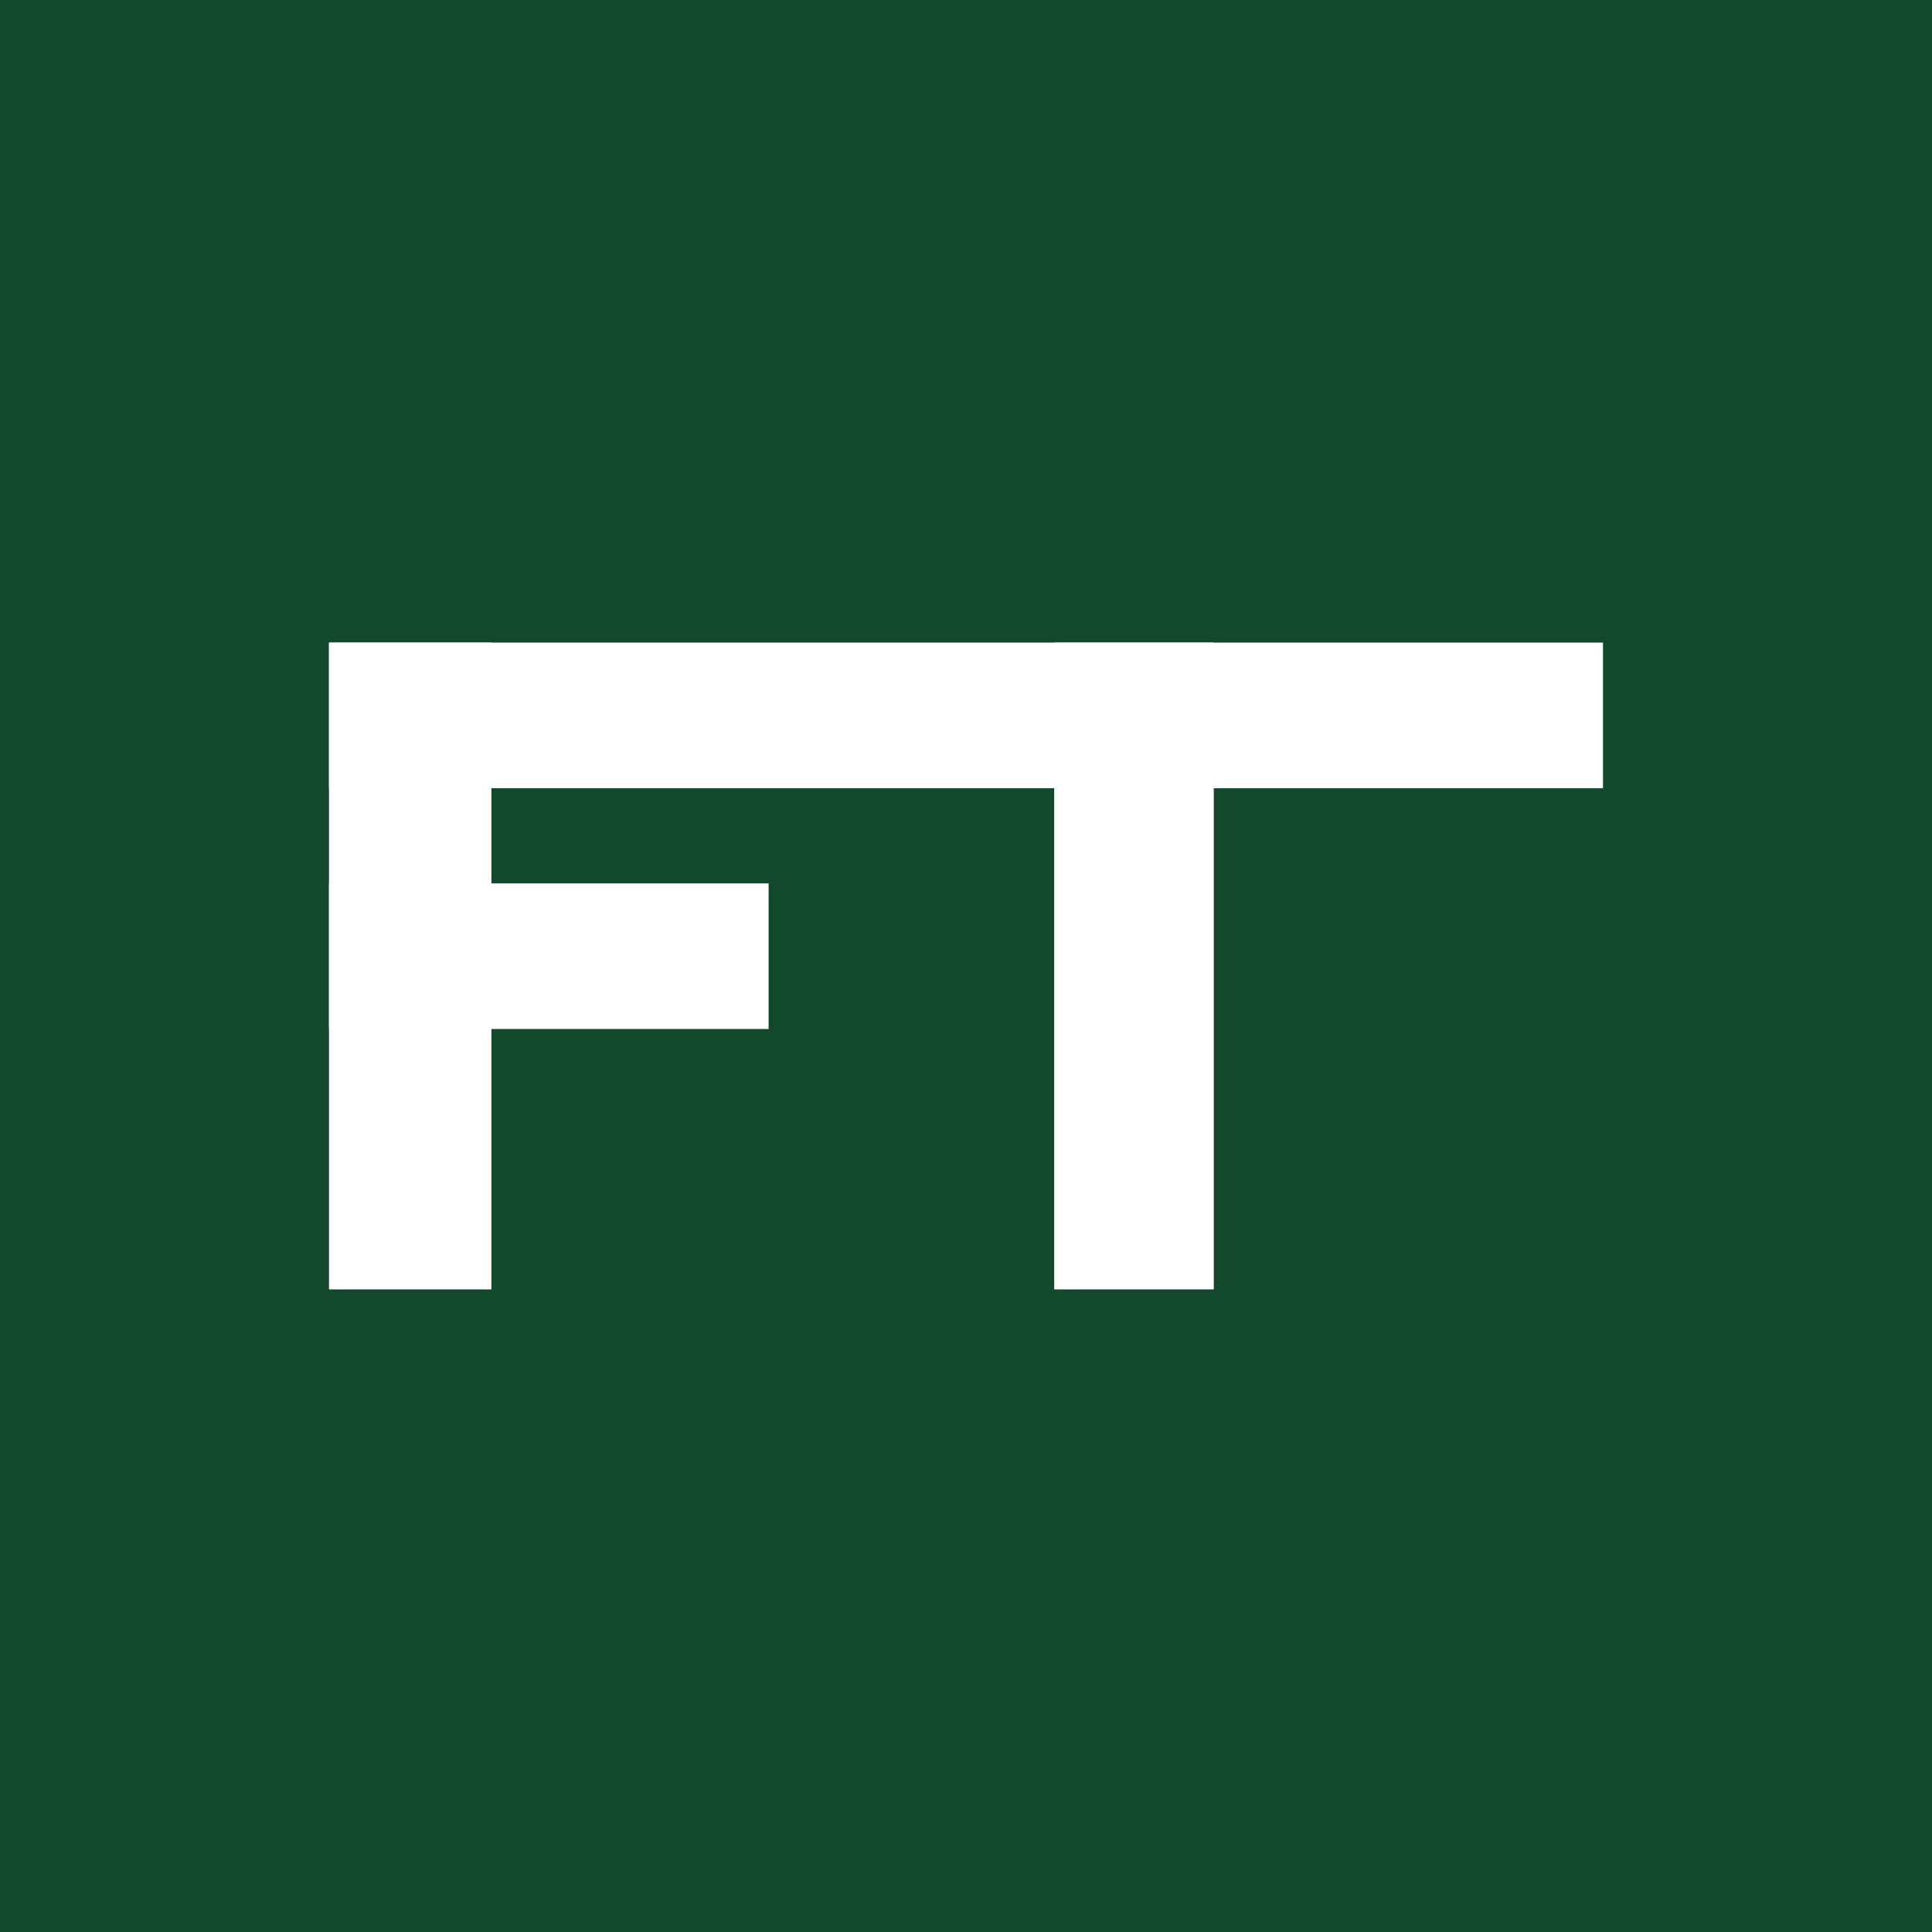
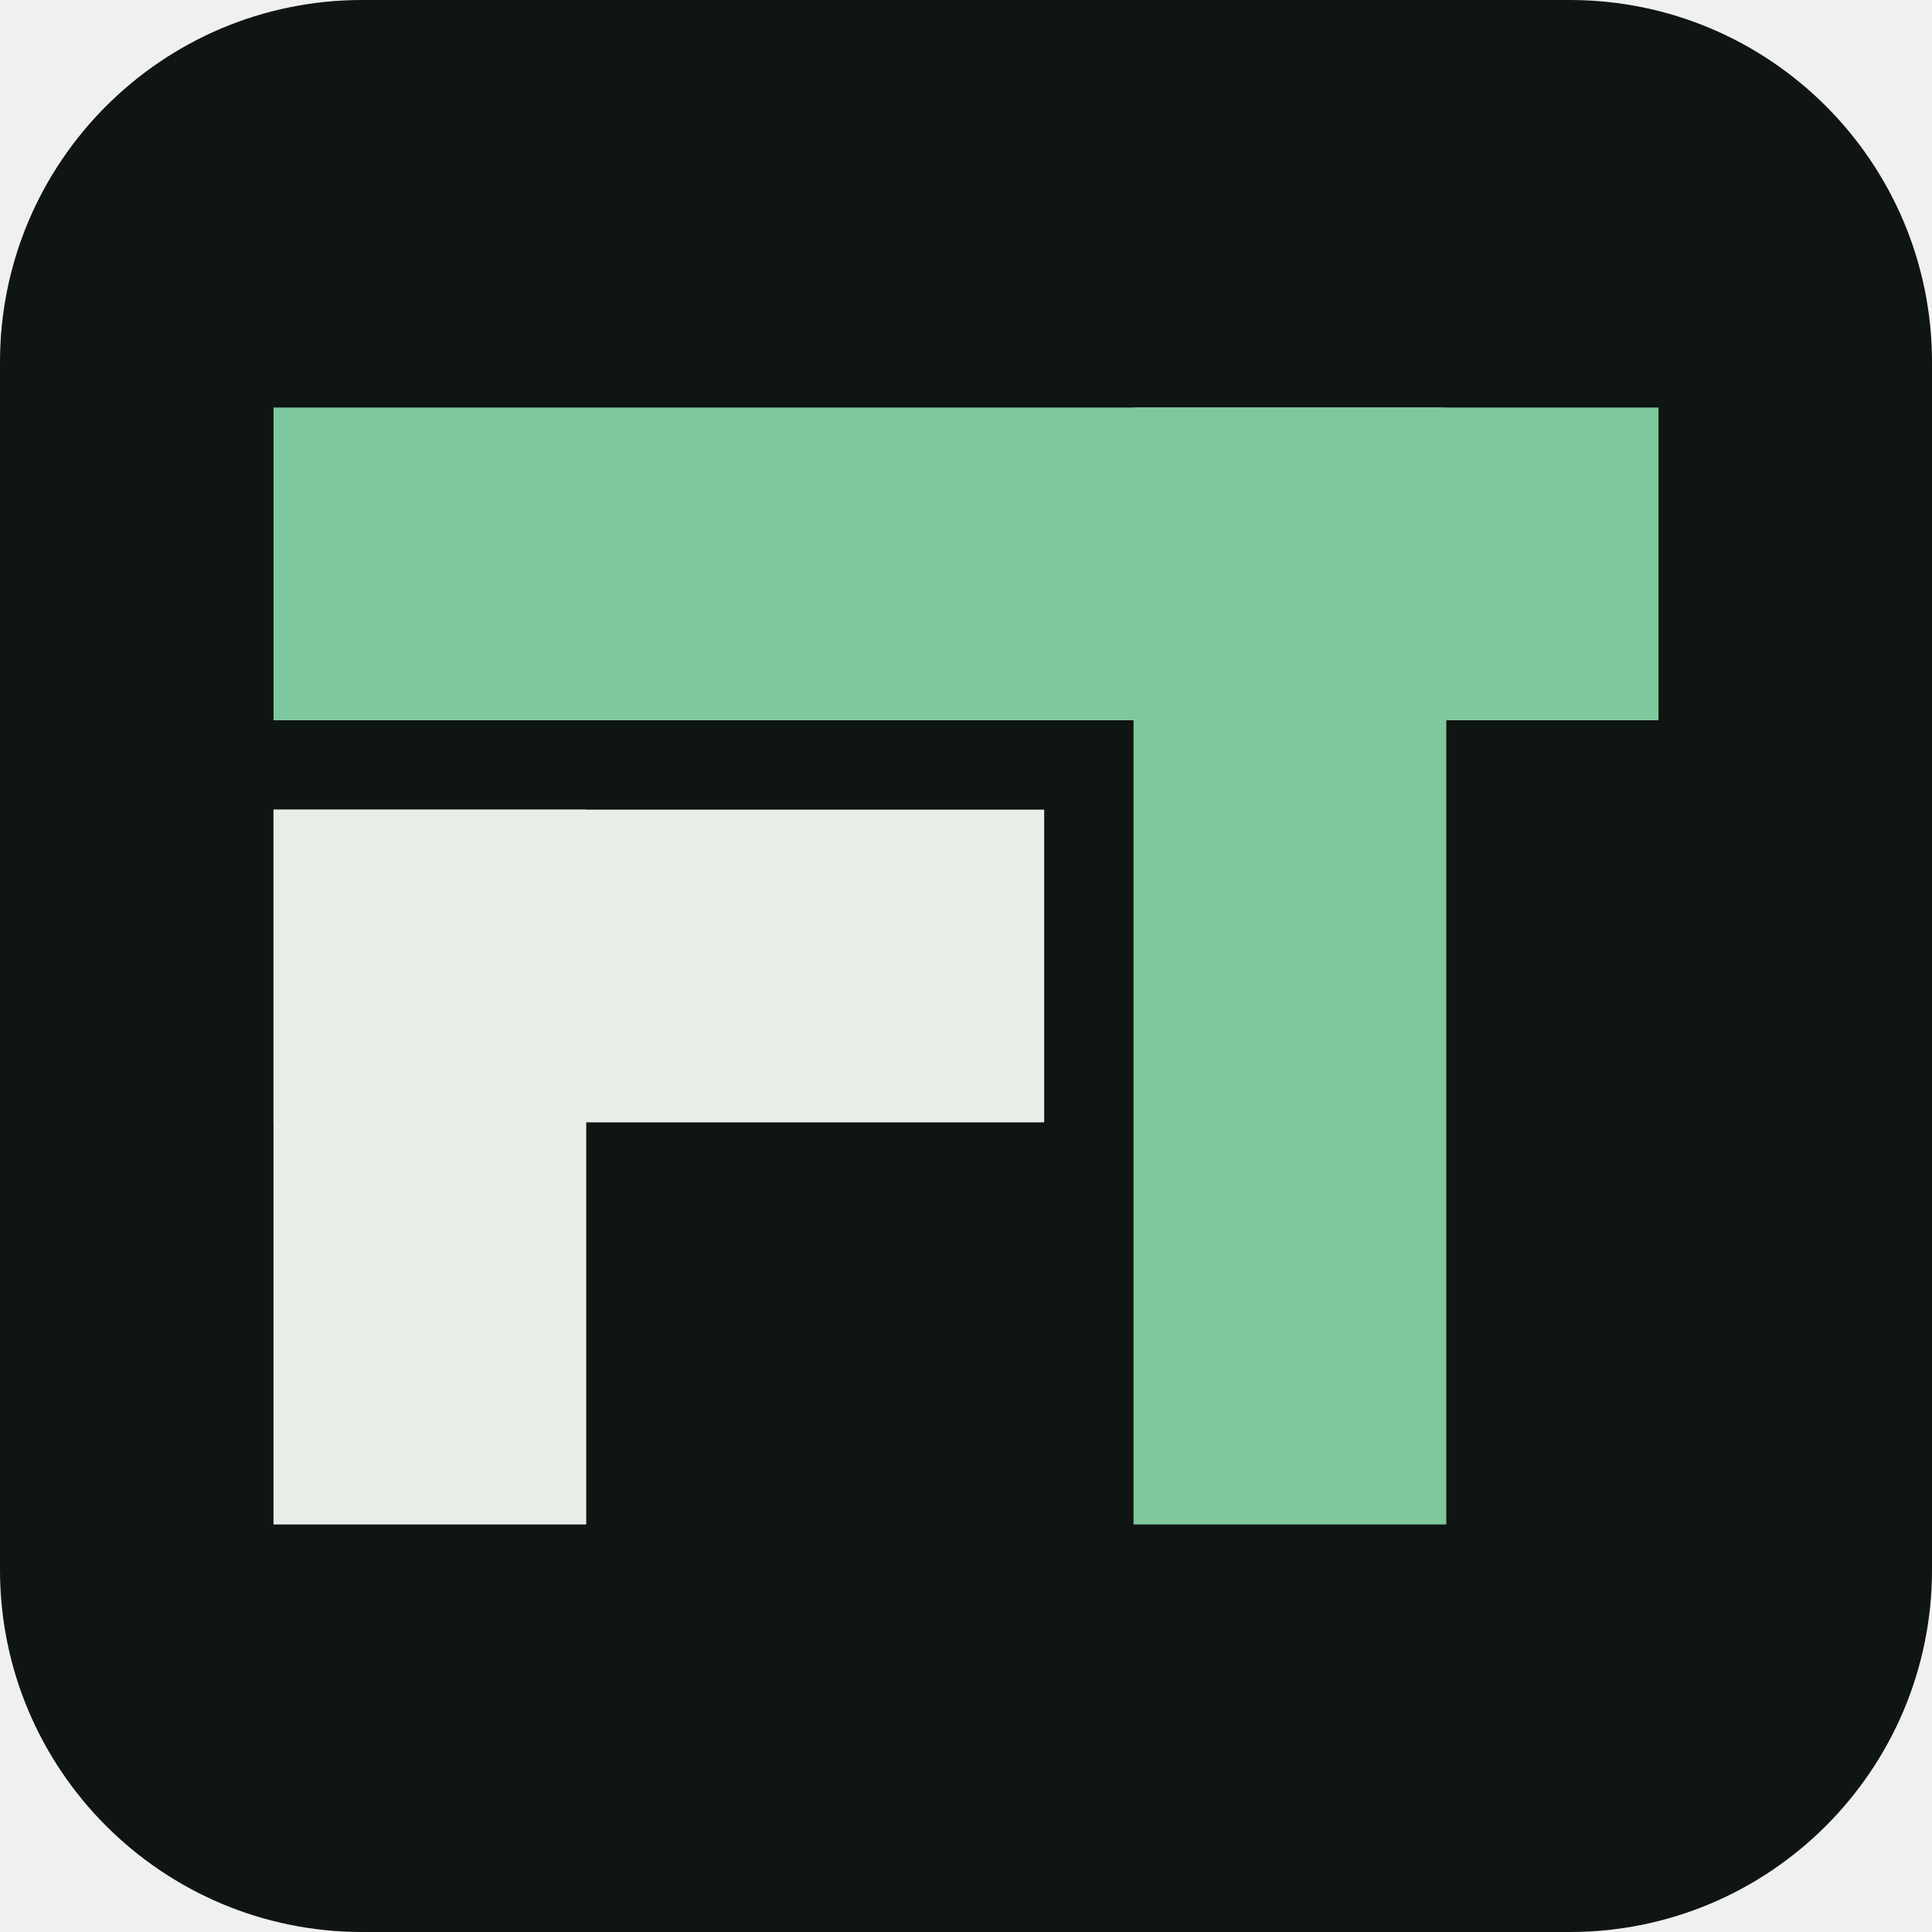
- <svg xmlns="http://www.w3.org/2000/svg" viewBox="0 0 690.0 690.0" width="690" height="690" role="img" aria-label="Fence Topper">
-   <rect width="690" height="690" fill="#12482b" />
-   <g transform="translate(0 99.5)">
-     <rect width="690" height="491" fill="#12482b" />
-     <g transform="translate(117.5 130)">
-       <rect x="0" y="0" width="455" height="52" fill="#ffffff" />
-       <rect x="0" y="0" width="58" height="231" fill="#ffffff" />
-       <rect x="0" y="86" width="157" height="52" fill="#ffffff" />
-       <rect x="259" y="0" width="57" height="231" fill="#ffffff" />
-     </g>
+ <svg xmlns="http://www.w3.org/2000/svg" viewBox="0 0 64 64" role="img" aria-label="FenceTopper">
+   <rect width="64" height="64" rx="12" fill="#0f1512" />
+   <g transform="translate(9.06 13.5) scale(0.74)">
+     <rect x="0" y="18" width="14" height="32" fill="#e8ede7" />
+     <rect x="0" y="18" width="34.5" height="14" fill="#e8ede7" />
+     <rect x="38.5" y="0" width="14" height="50" fill="#7fc79d" />
+     <rect x="0" y="0" width="62" height="14" fill="#7fc79d" />
  </g>
</svg>
